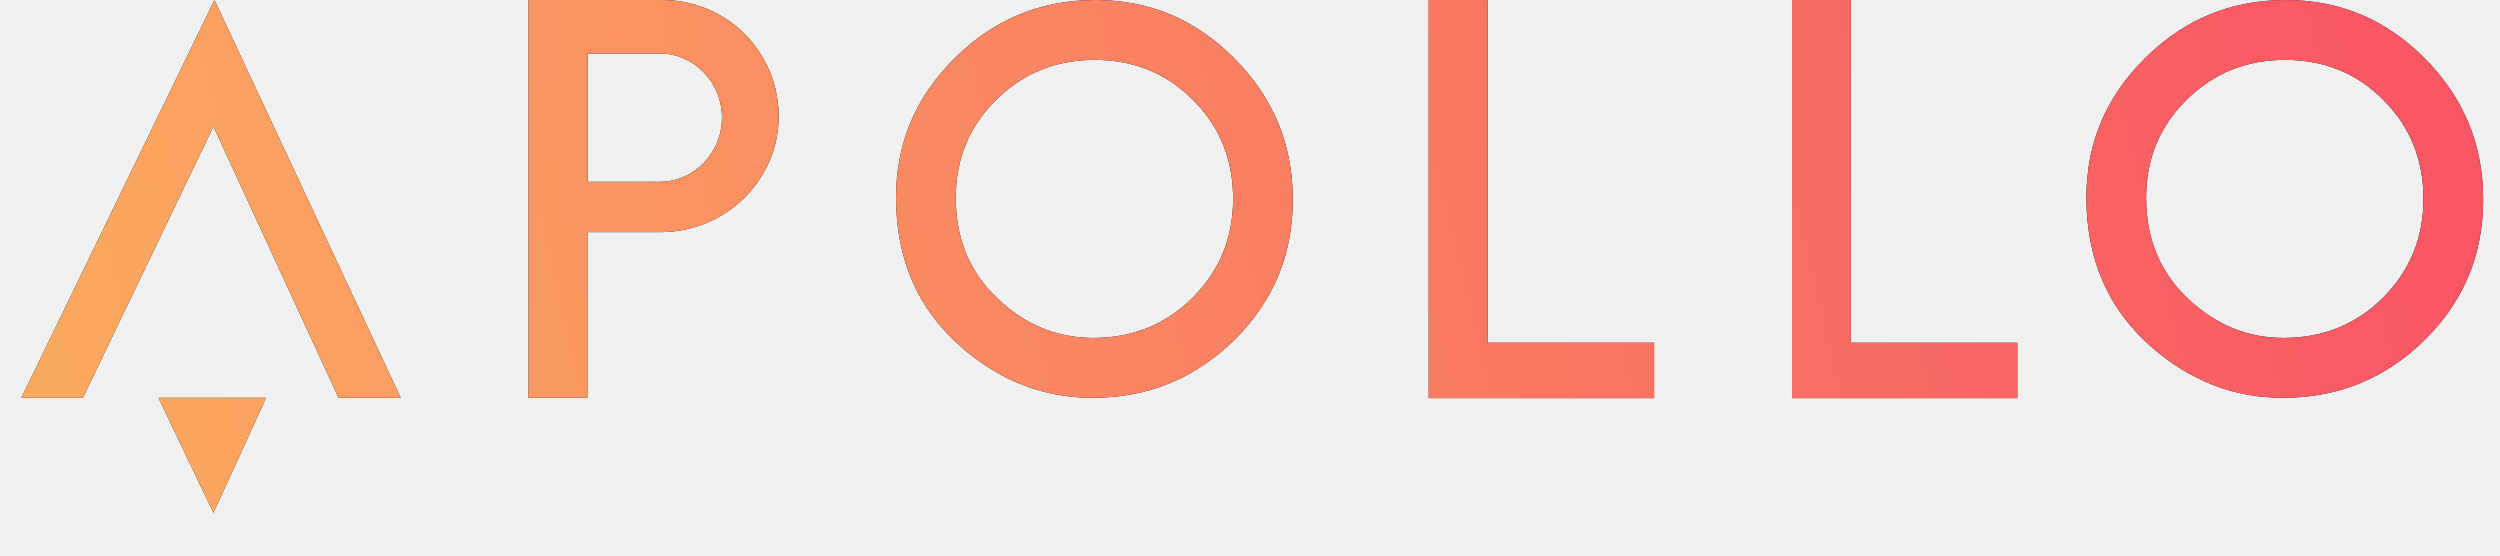
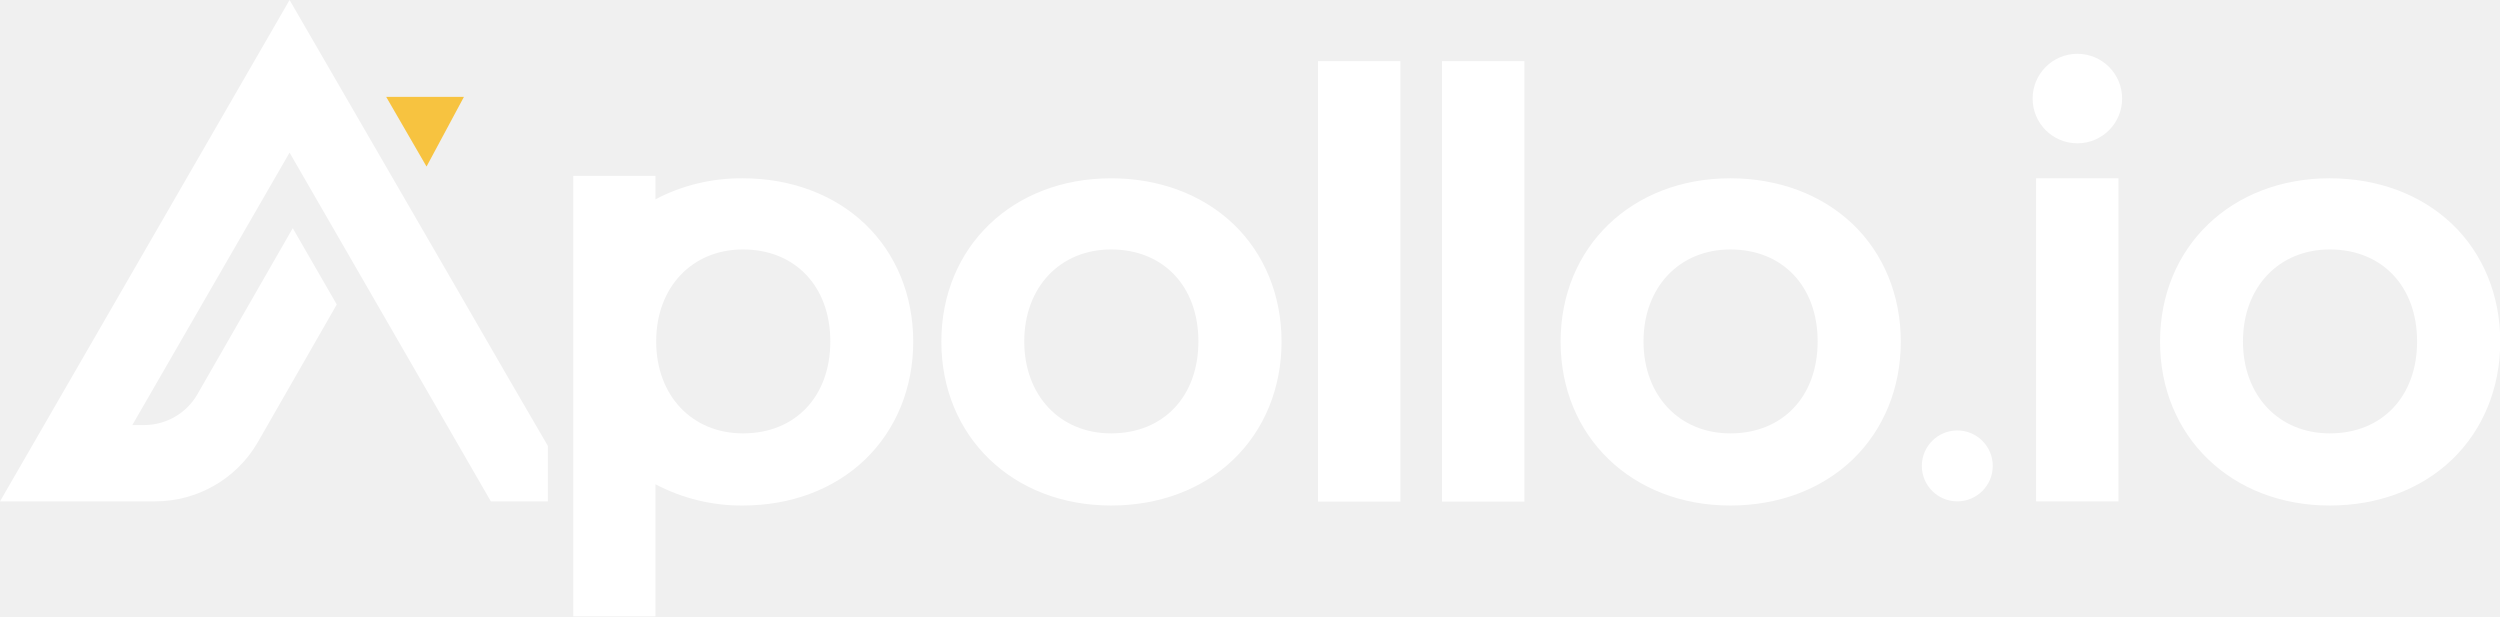
- <svg xmlns="http://www.w3.org/2000/svg" xmlns:xlink="http://www.w3.org/1999/xlink" width="117" height="26" viewBox="0 0 117 26">
-   <defs>
-     <linearGradient x1="0%" y1="55.088%" y2="50%" id="b">
-       <stop stop-color="#FAA960" offset="0%" />
-       <stop stop-color="#F95664" offset="100%" />
-     </linearGradient>
-     <path d="M99.439 9.264c0 1.908.65 3.476 1.95 4.706 1.294 1.23 2.788 1.845 4.482 1.845 1.838 0 3.389-.626 4.652-1.878 1.263-1.267 1.894-2.81 1.894-4.628 0-1.841-.624-3.384-1.871-4.628-1.24-1.252-2.776-1.878-4.607-1.878-1.823 0-3.362.626-4.617 1.878-1.256 1.237-1.883 2.764-1.883 4.583zm-2.796-.03c0-2.528.916-4.699 2.75-6.513C101.218.907 103.412 0 105.973 0c2.532 0 4.703.915 6.513 2.744 1.818 1.83 2.727 4.028 2.727 6.594 0 2.581-.913 4.771-2.739 6.57-1.833 1.806-4.046 2.71-6.638 2.71-2.294 0-4.353-.803-6.179-2.408-2.01-1.775-3.014-4.1-3.014-6.977zM85.62 0v16.039h7.791v2.595H82.865V0h2.756zM68.619 0v16.039h7.792v2.595H65.864V0h2.755zM43.73 9.264c0 1.908.65 3.476 1.952 4.706 1.293 1.23 2.787 1.845 4.48 1.845 1.839 0 3.39-.626 4.652-1.878 1.263-1.267 1.895-2.81 1.895-4.628 0-1.841-.624-3.384-1.872-4.628-1.24-1.252-2.776-1.878-4.606-1.878-1.823 0-3.362.626-4.618 1.878-1.255 1.237-1.883 2.764-1.883 4.583zm-2.796-.03c0-2.528.917-4.699 2.75-6.513C45.51.907 47.703 0 50.264 0c2.532 0 4.702.915 6.512 2.744 1.818 1.83 2.727 4.028 2.727 6.594 0 2.581-.912 4.771-2.738 6.57-1.833 1.806-4.046 2.71-6.639 2.71-2.293 0-4.353-.803-6.178-2.408-2.01-1.775-3.015-4.1-3.015-6.977zm-11.067-.726c1.613 0 2.92-1.345 2.92-3.003 0-1.658-1.307-3.003-2.92-3.003h-3.37v6.006h3.37zM30 0a5.441 5.441 0 0 1 5.44 5.306c.078 3.064-2.457 5.558-5.514 5.558h-3.425a.011.011 0 0 0-.011.011v7.731a.01.01 0 0 1-.01.011h-2.735a.01.01 0 0 1-.01-.01V0H30zM11.455 18.617L8.988 24l-2.572-5.383h5.039zm3.39 0L8.988 5.92 2.88 18.617H0L9.036 0l8.716 18.617h-2.907z" id="a" />
-   </defs>
-   <g transform="translate(1)" fill="none" fill-rule="evenodd">
-     <use fill="#000" filter="url(#filter-3)" xlink:href="#a" />
-     <use fill="url(#b)" xlink:href="#a" />
+ <svg xmlns="http://www.w3.org/2000/svg" version="1.1" id="Layer_1" x="0px" y="0px" viewBox="0 0 1022.2 252" style="enable-background:new 0 0 1022.2 252;" xml:space="preserve">
+   <style type="text/css">
+ 	.st0{fill:#FFFFFF;}
+ 	.st1{fill:#F7C340;}
+ </style>
+   <g id="Layer_2_00000060023828696875533030000016101680756107685796_">
+     <g id="Layer_1-2">
+       <circle class="st0" cx="849.4" cy="40.3" r="18.3" />
+       <path class="st0" d="M454.3,206.7c-40.2,0-69.4-28.2-69.4-67s29.2-66.8,69.4-66.8c19.6,0,37.3,6.6,50,18.7    c12.7,12.1,19.7,29.2,19.7,48.1s-7,36-19.7,48.2S473.9,206.7,454.3,206.7z M454.3,102c-20.9,0-35.5,15.5-35.5,37.6    s14.6,37.6,35.5,37.6c21.4,0,35.7-15.1,35.7-37.6S475.7,102,454.3,102L454.3,102z" />
+       <rect x="538.9" y="25" class="st0" width="33.7" height="180.1" />
+       <rect x="589.6" y="25" class="st0" width="33.7" height="180.1" />
+       <path class="st0" d="M707.5,206.7c-40.2,0-69.4-28.2-69.4-67s29.2-66.8,69.4-66.8c19.6,0,37.3,6.6,50,18.7s19.7,29.2,19.7,48.1    s-7,36-19.7,48.2S727.1,206.7,707.5,206.7z M707.5,102c-20.9,0-35.5,15.5-35.5,37.6s14.6,37.6,35.5,37.6    c21.4,0,35.7-15.1,35.7-37.6S728.9,102,707.5,102L707.5,102z" />
+       <rect x="832.5" y="72.9" class="st0" width="33.7" height="132.1" />
+       <path class="st0" d="M952.6,206.7c-40.2,0-69.4-28.2-69.4-67s29.2-66.8,69.4-66.8c19.6,0,37.3,6.6,50,18.7s19.7,29.2,19.7,48.1    s-7,36-19.7,48.2S972.2,206.7,952.6,206.7z M952.6,102c-20.9,0-35.5,15.5-35.5,37.6s14.6,37.6,35.5,37.6    c21.4,0,35.7-15.1,35.7-37.6S974,102,952.6,102L952.6,102z" />
+       <path class="st0" d="M234.4,252V71.9H268v9.6c11-5.8,23.3-8.7,35.7-8.6c19.6,0,37.3,6.6,50,18.7s19.7,29.2,19.7,48.1    s-7,36-19.7,48.2s-30.4,18.8-50,18.8c-12.4,0.1-24.7-2.9-35.7-8.7v54H234.4z M303.8,102c-20.9,0-35.5,15.5-35.5,37.6    s14.6,37.6,35.5,37.6c21.4,0,35.7-15.1,35.7-37.6S325.1,102,303.8,102z" />
+       <path class="st0" d="M800.3,205c-8,0-14.5-6.5-14.5-14.5c0-8,6.5-14.5,14.5-14.5c8,0,14.5,6.5,14.5,14.5c0,0,0,0,0,0    C814.8,198.5,808.3,205,800.3,205z" />
+       <polygon class="st1" points="189.7,39.6 157.9,39.6 174.4,68.1   " />
+       <path class="st0" d="M207.6,154.1l-21.5-37.2L118.4,0L0,205h63.4c17.2,0,33.2-9.1,41.9-24l32.4-56.5l-18-31.2l-39.1,68.1    c-4.5,7.7-12.8,12.4-21.7,12.4h-4.8l64.3-111.4L200.7,205H224v-22.7L207.6,154.1L207.6,154.1z" />
+     </g>
  </g>
</svg>
